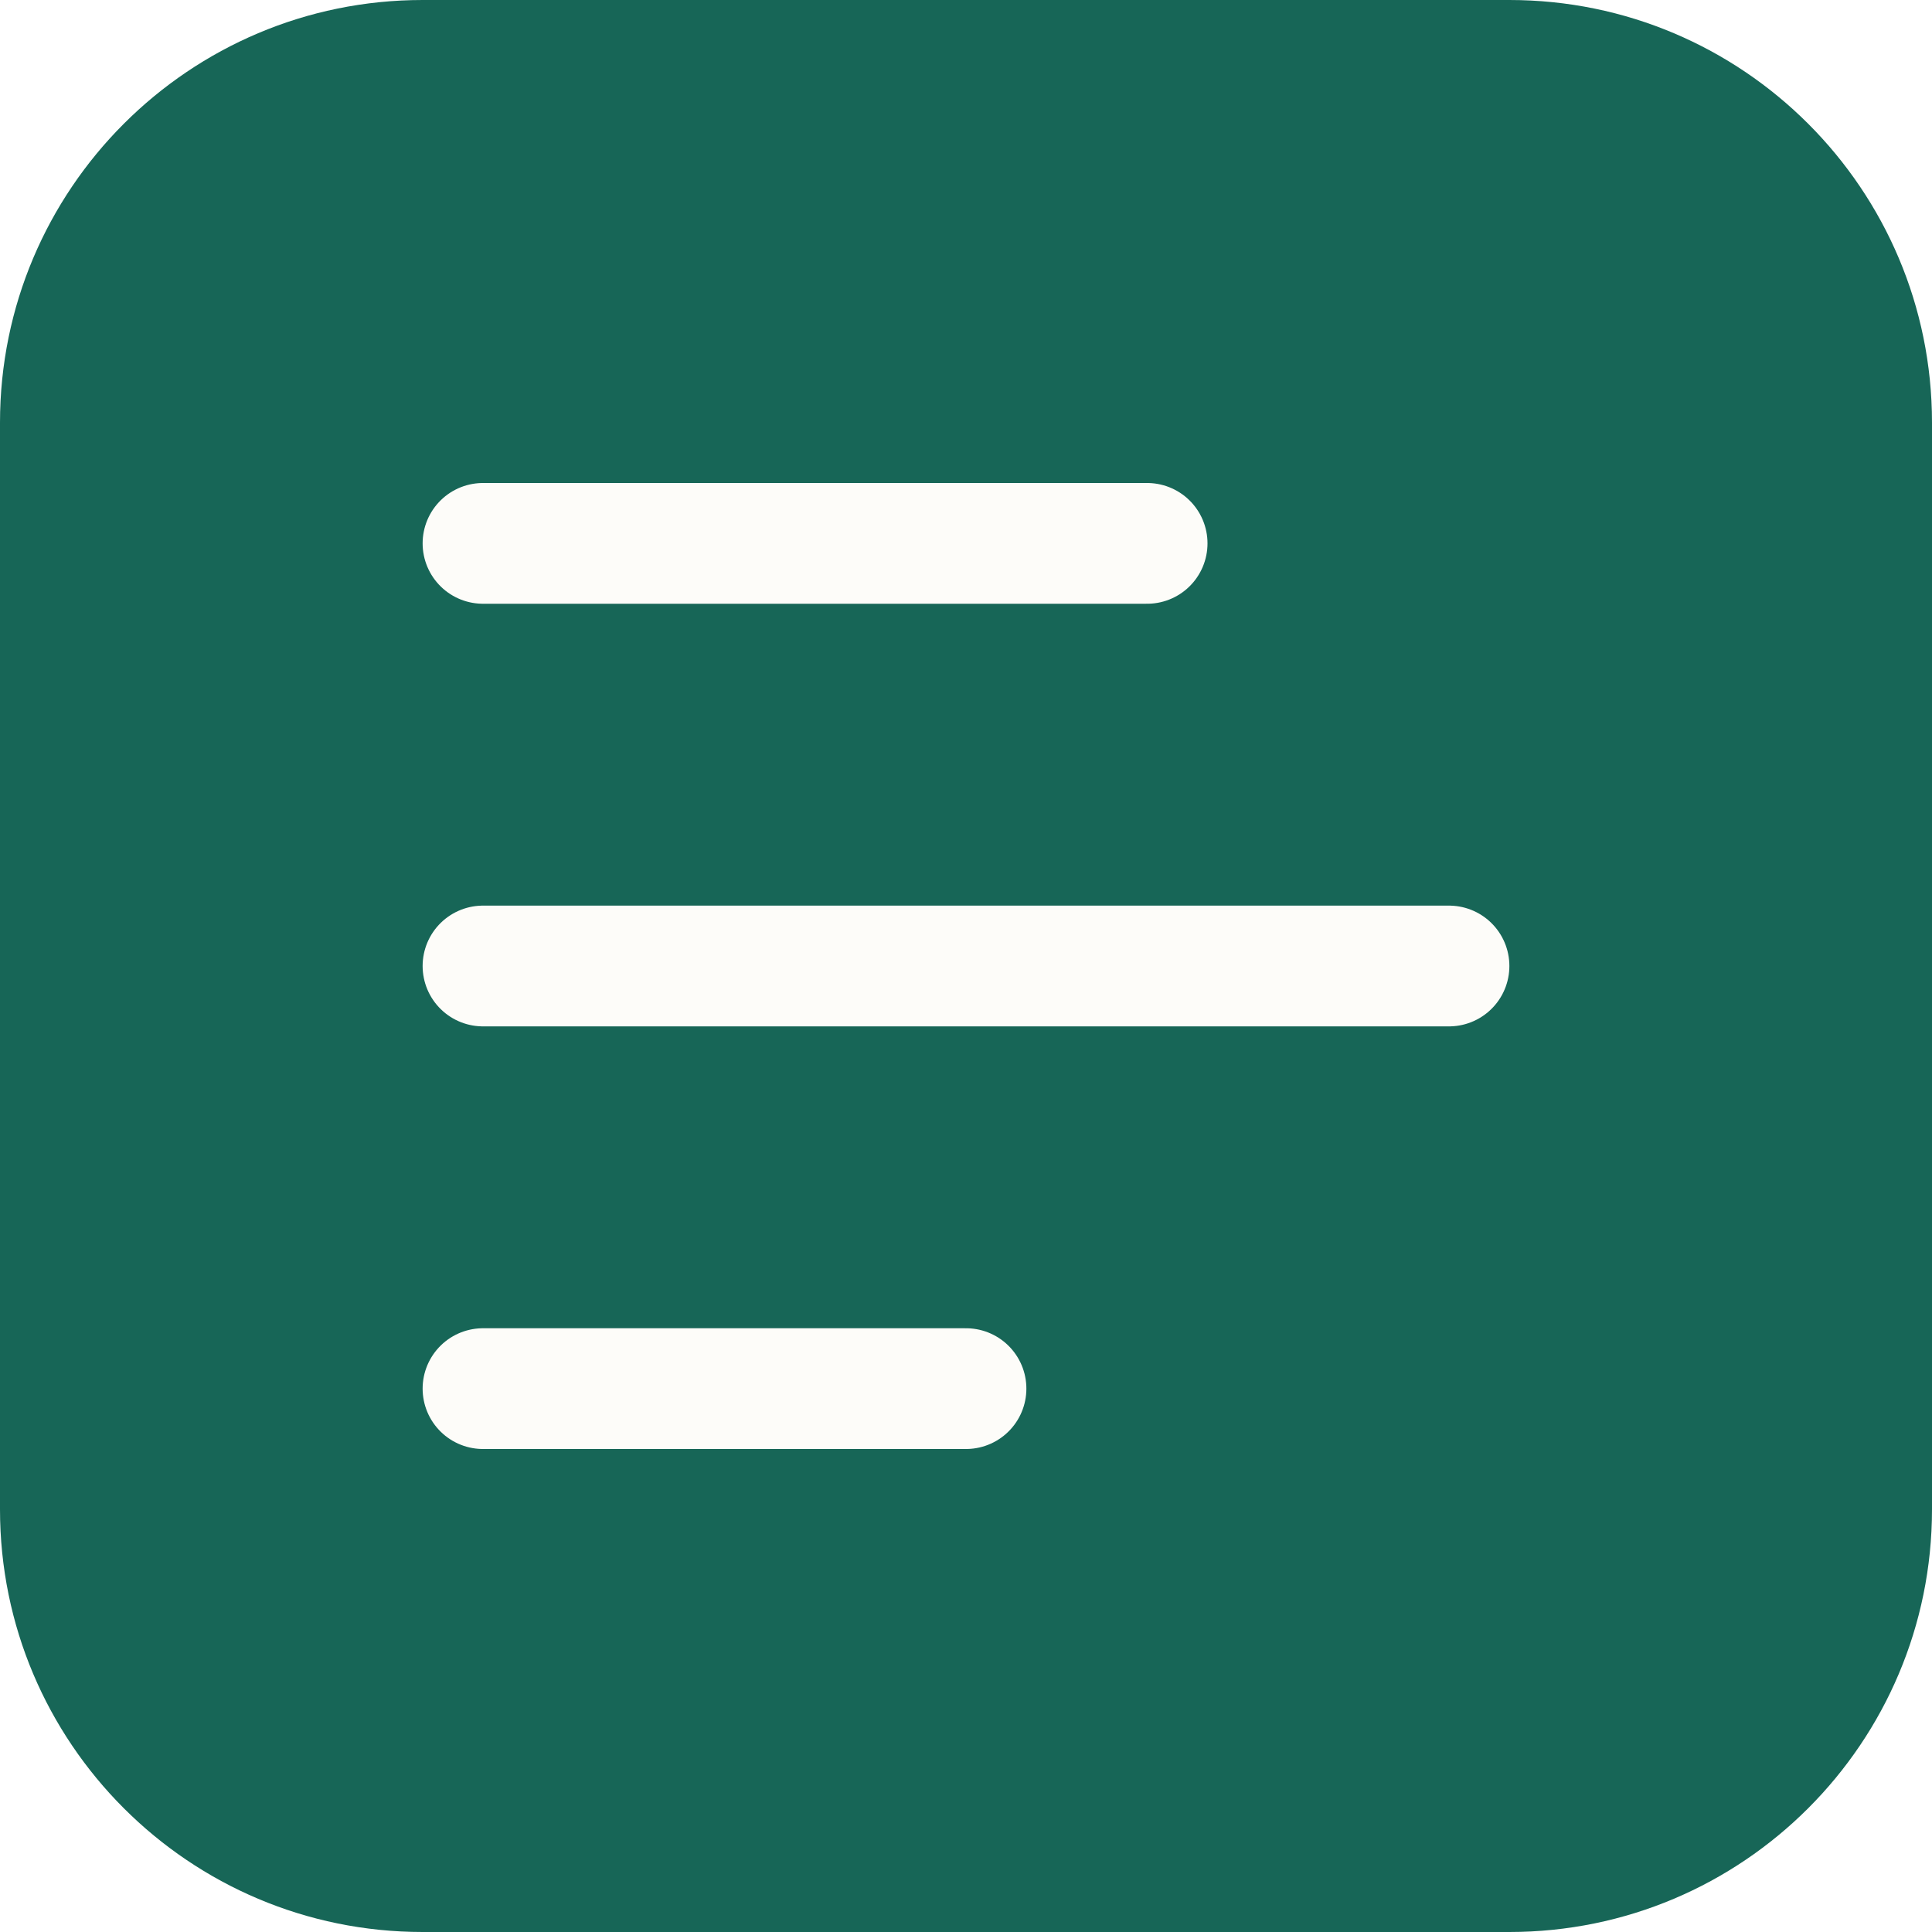
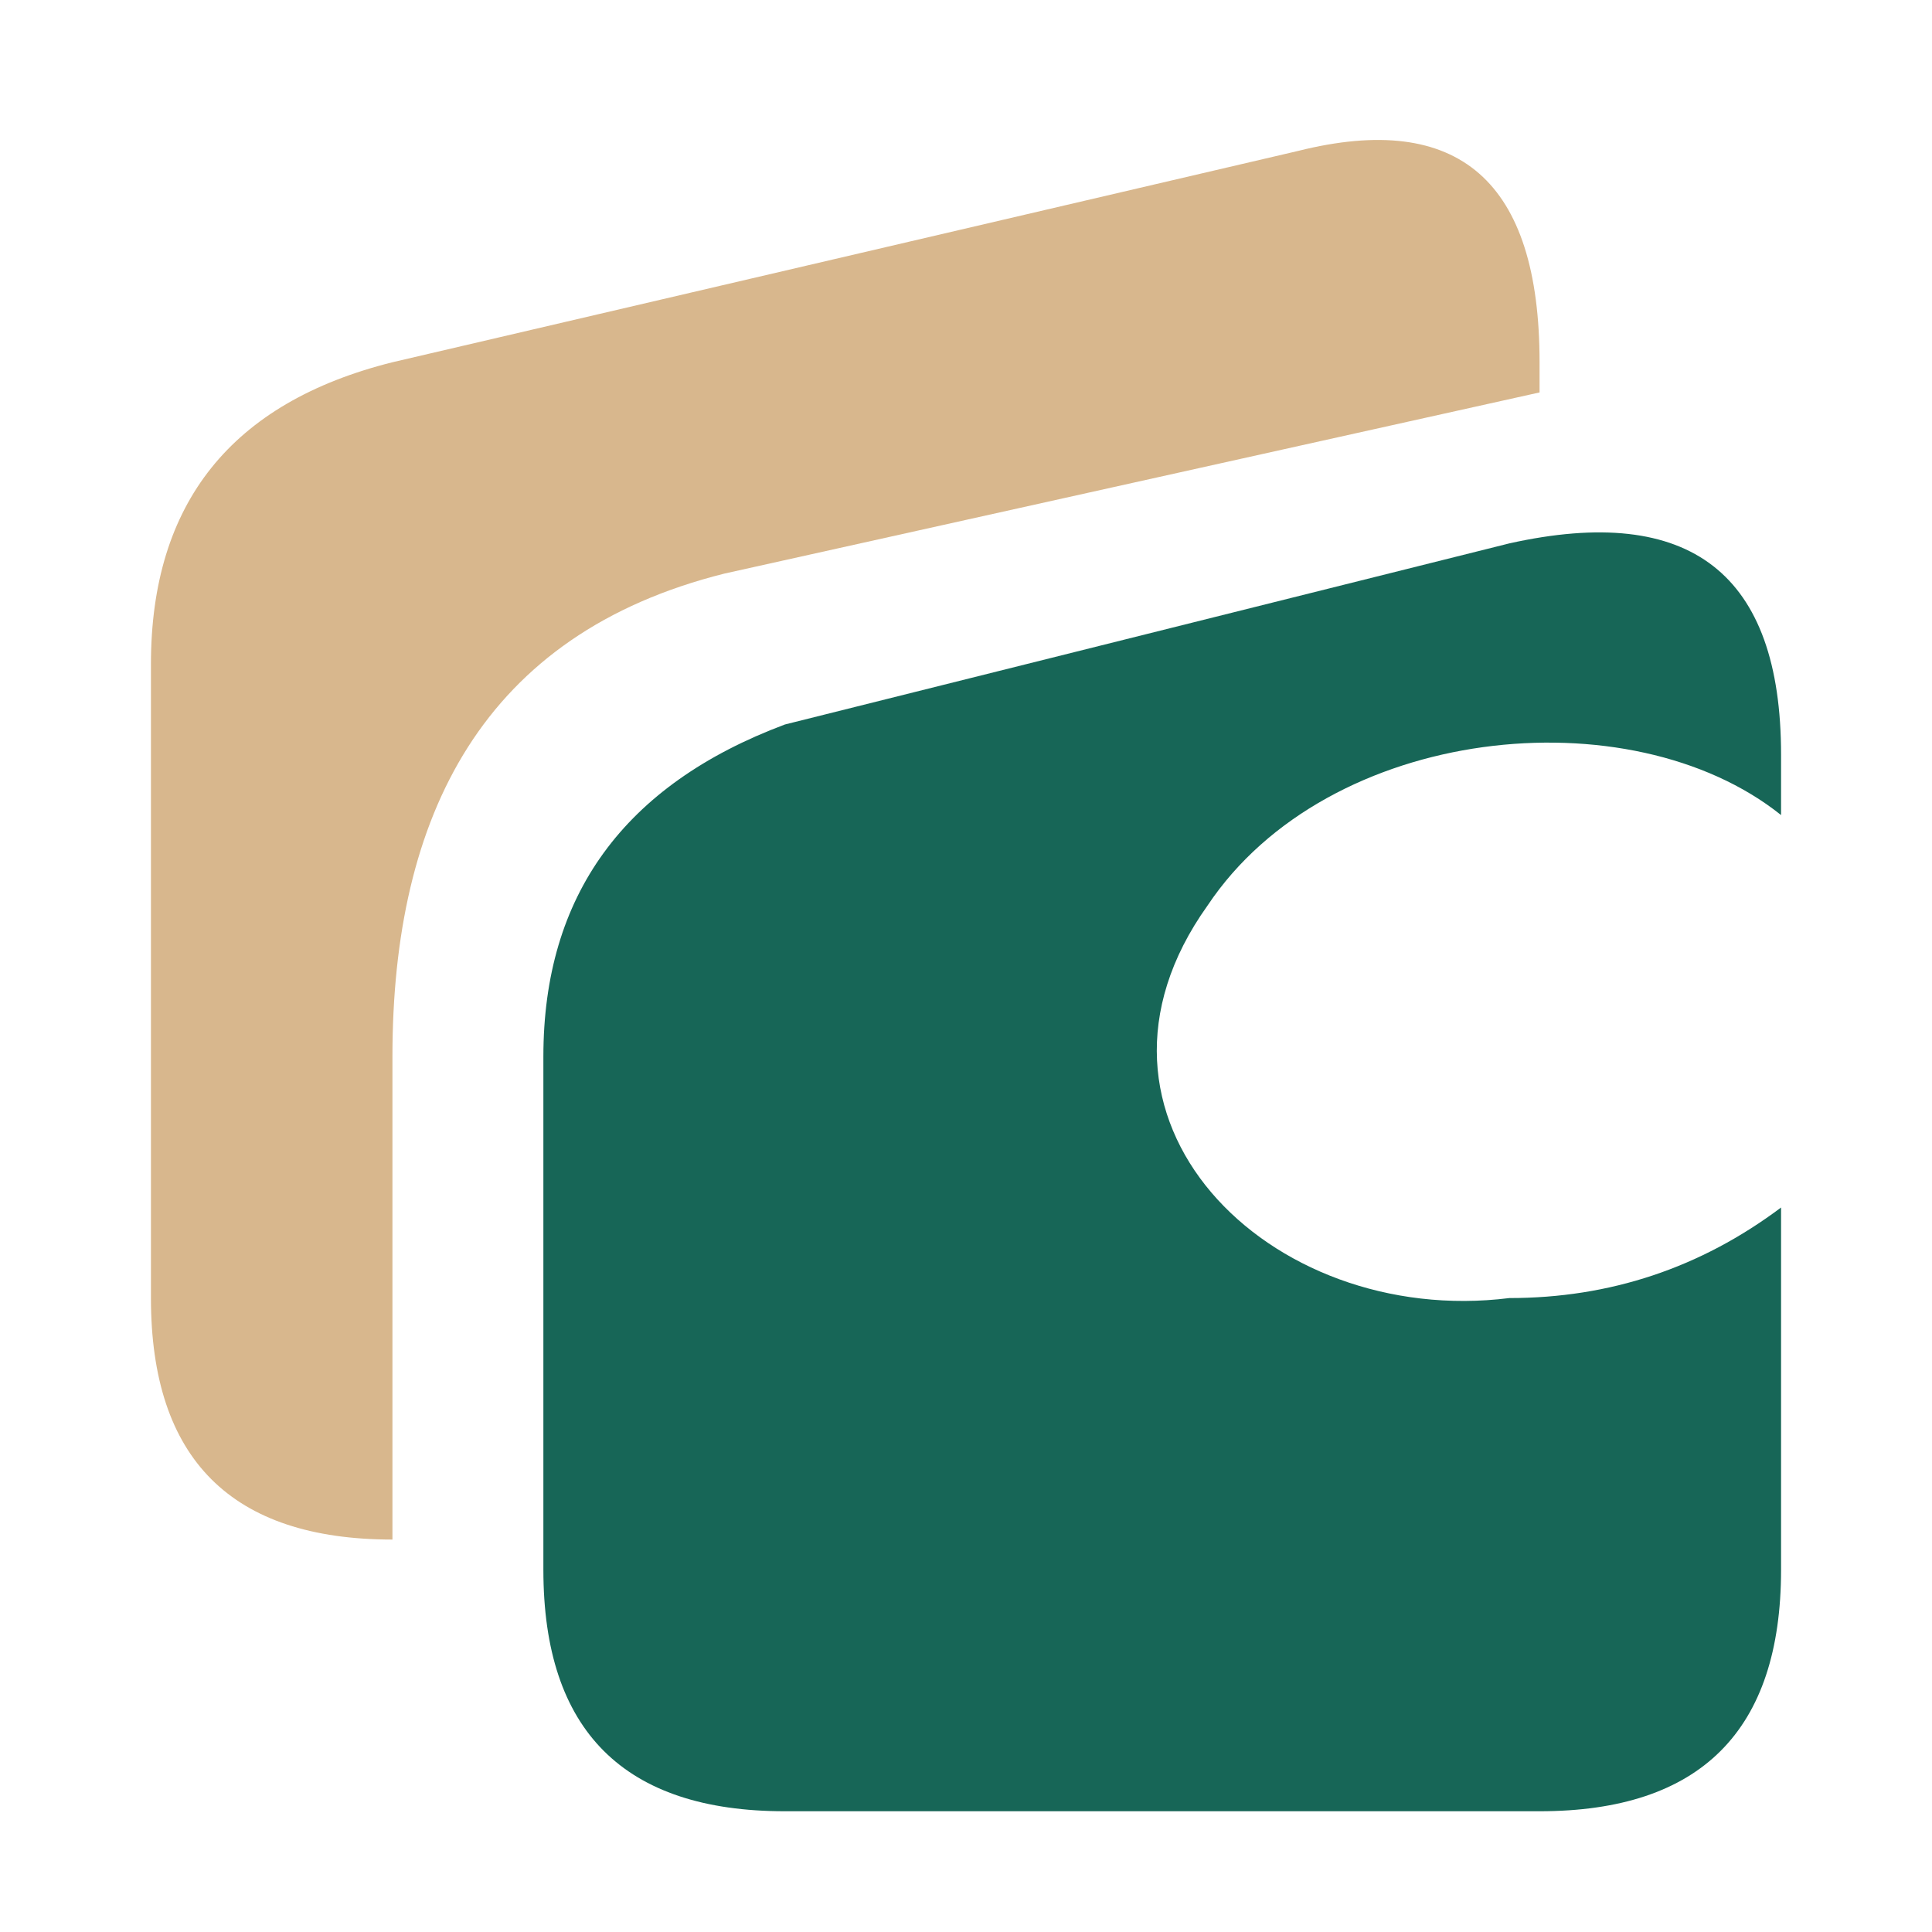
- <svg xmlns="http://www.w3.org/2000/svg" width="32" height="32" viewBox="0 0 32 32">
-   <rect width="32" height="32" rx="7" fill="#176657" />
-   <g fill="none" stroke="#fdfcf9" stroke-linecap="round" stroke-width="2">
-     <path d="M8 9h11M8 16h16M8 23h8" />
-   </g>
+ <svg xmlns="http://www.w3.org/2000/svg" width="64" height="64" viewBox="0 0 64 64">
+   <path fill="#D8B78D" d="M13 12 43 5Q51 3 51 12V13L24 19C16 21 13 27 13 35V51Q5 51 5 43V22Q5 14 13 12Z" />
+   <path fill="#176657" d="M26 24 50 18Q59 16 59 25V27C54 23 44 24 40 30C35 37 42 44 50 43Q55 43 59 40V52Q59 60 51 60H26Q18 60 18 52V35Q18 27 26 24Z" />
</svg>
